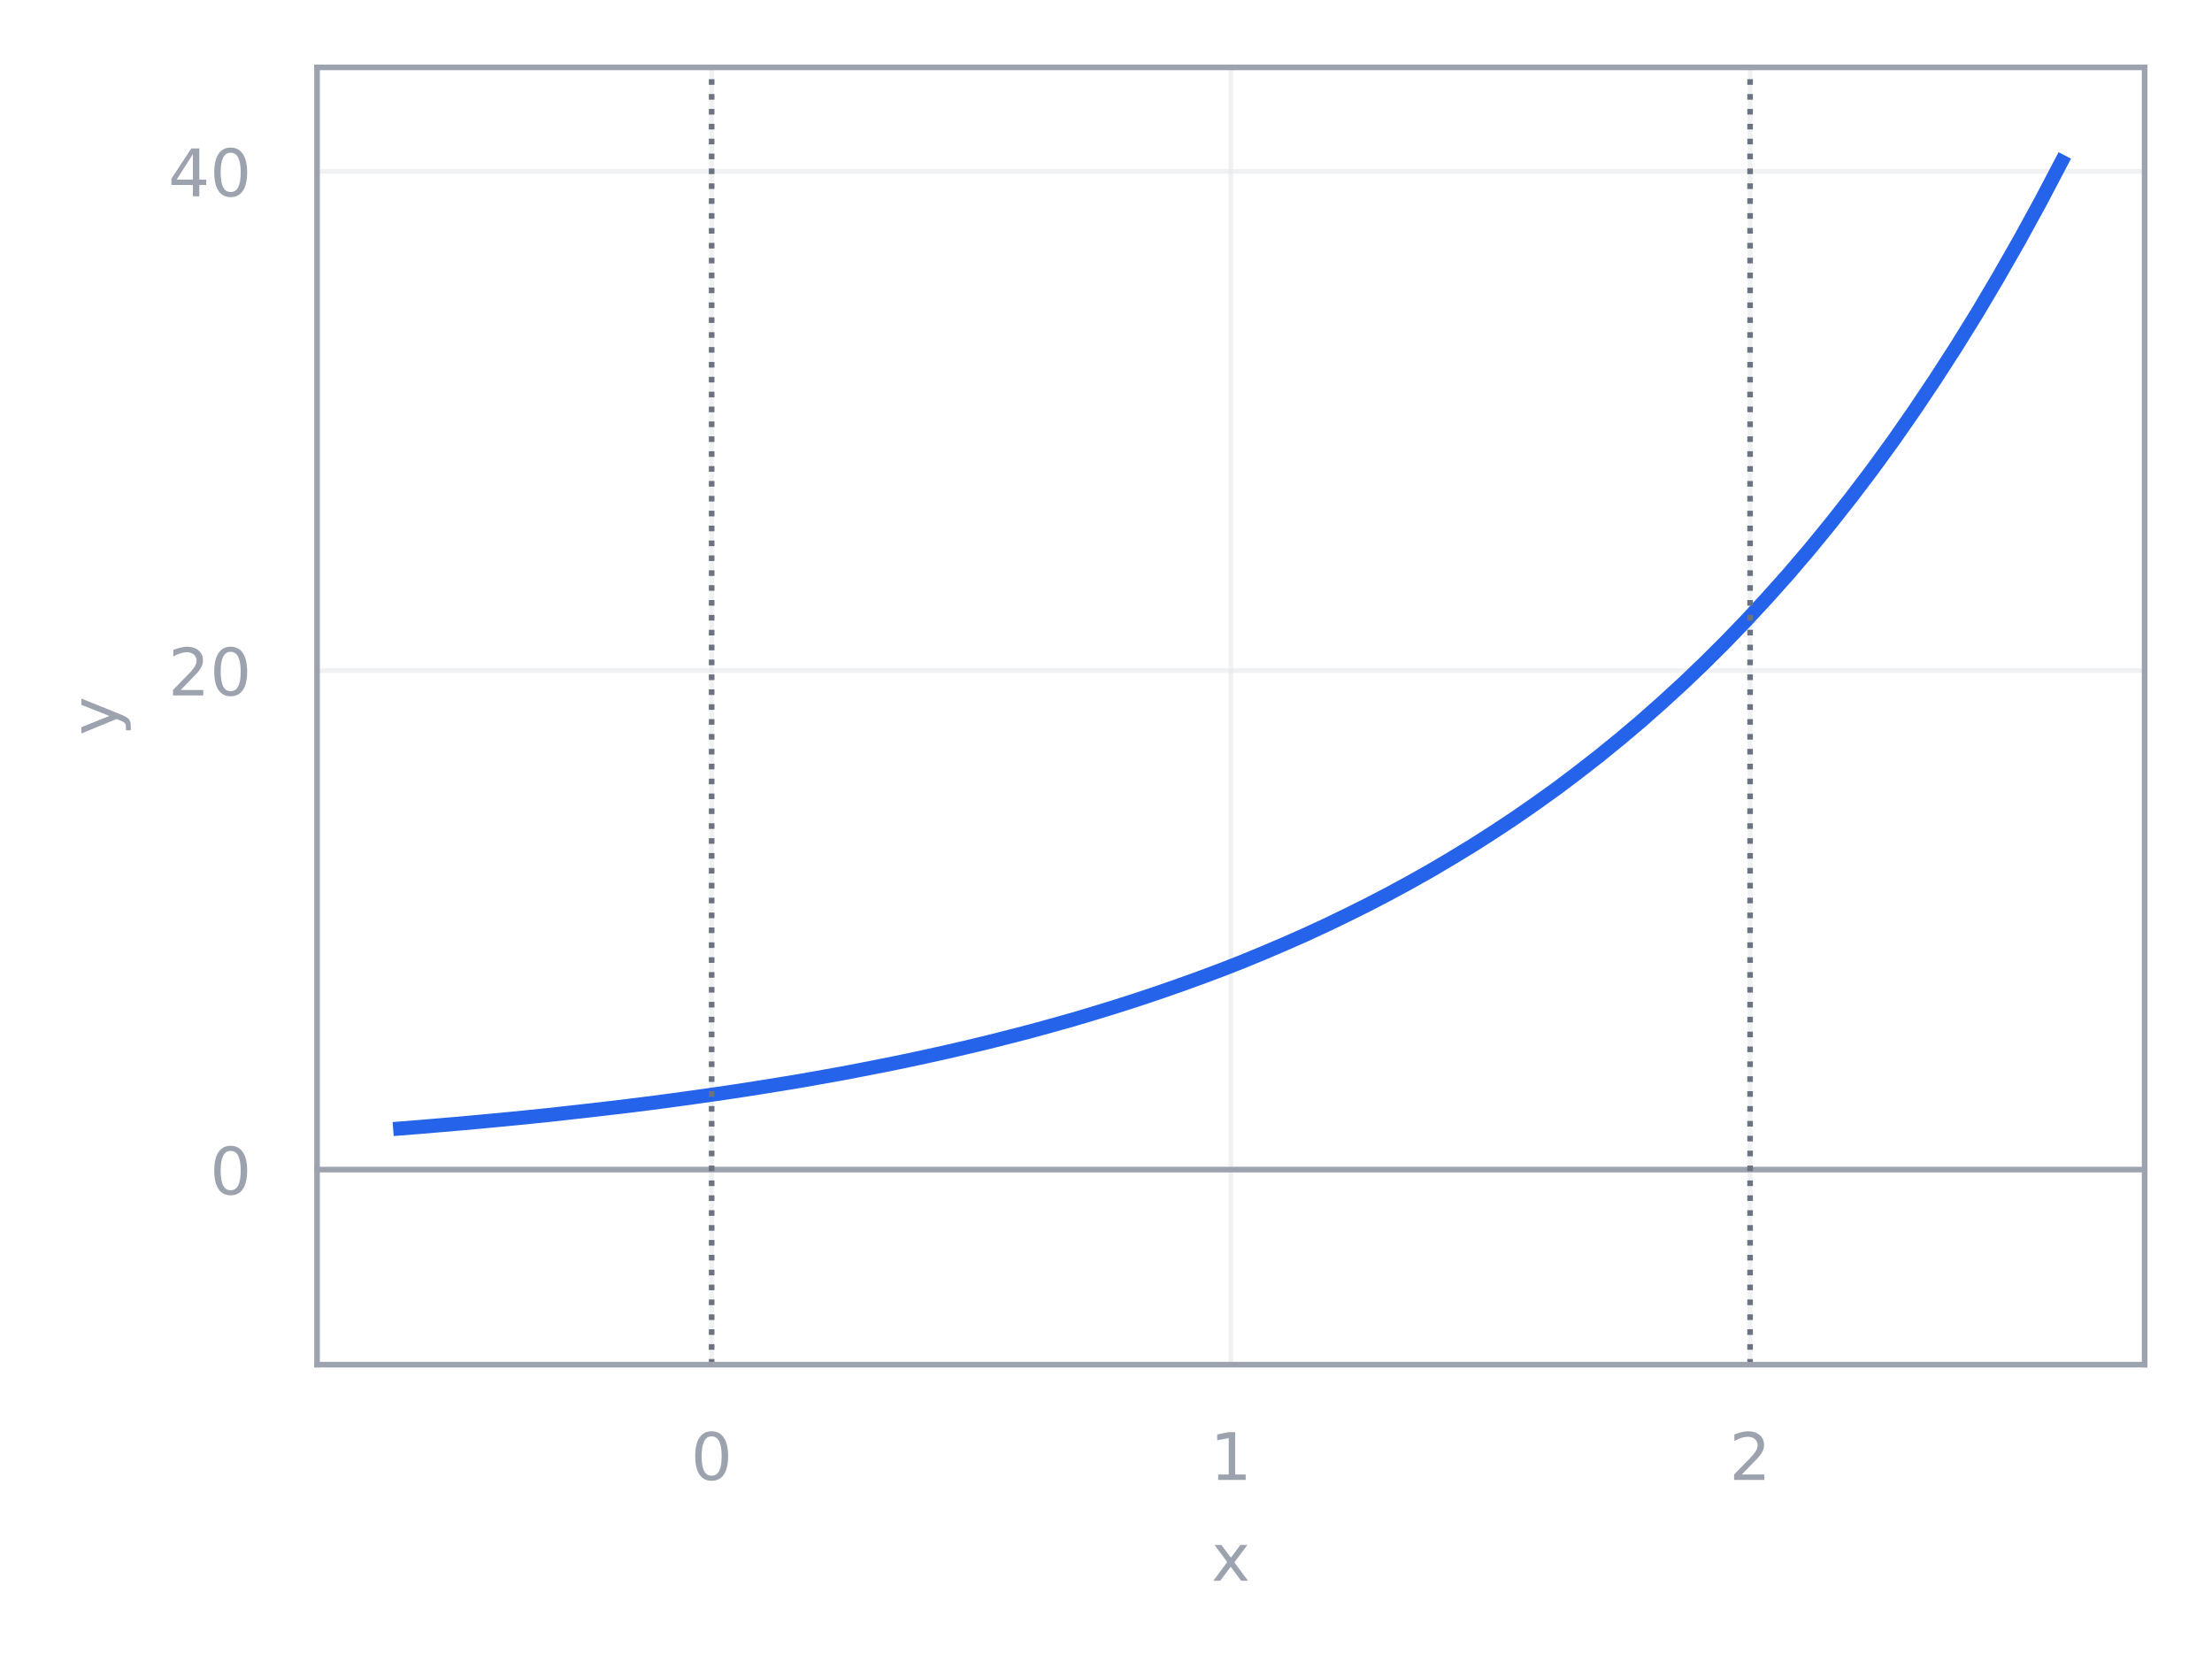
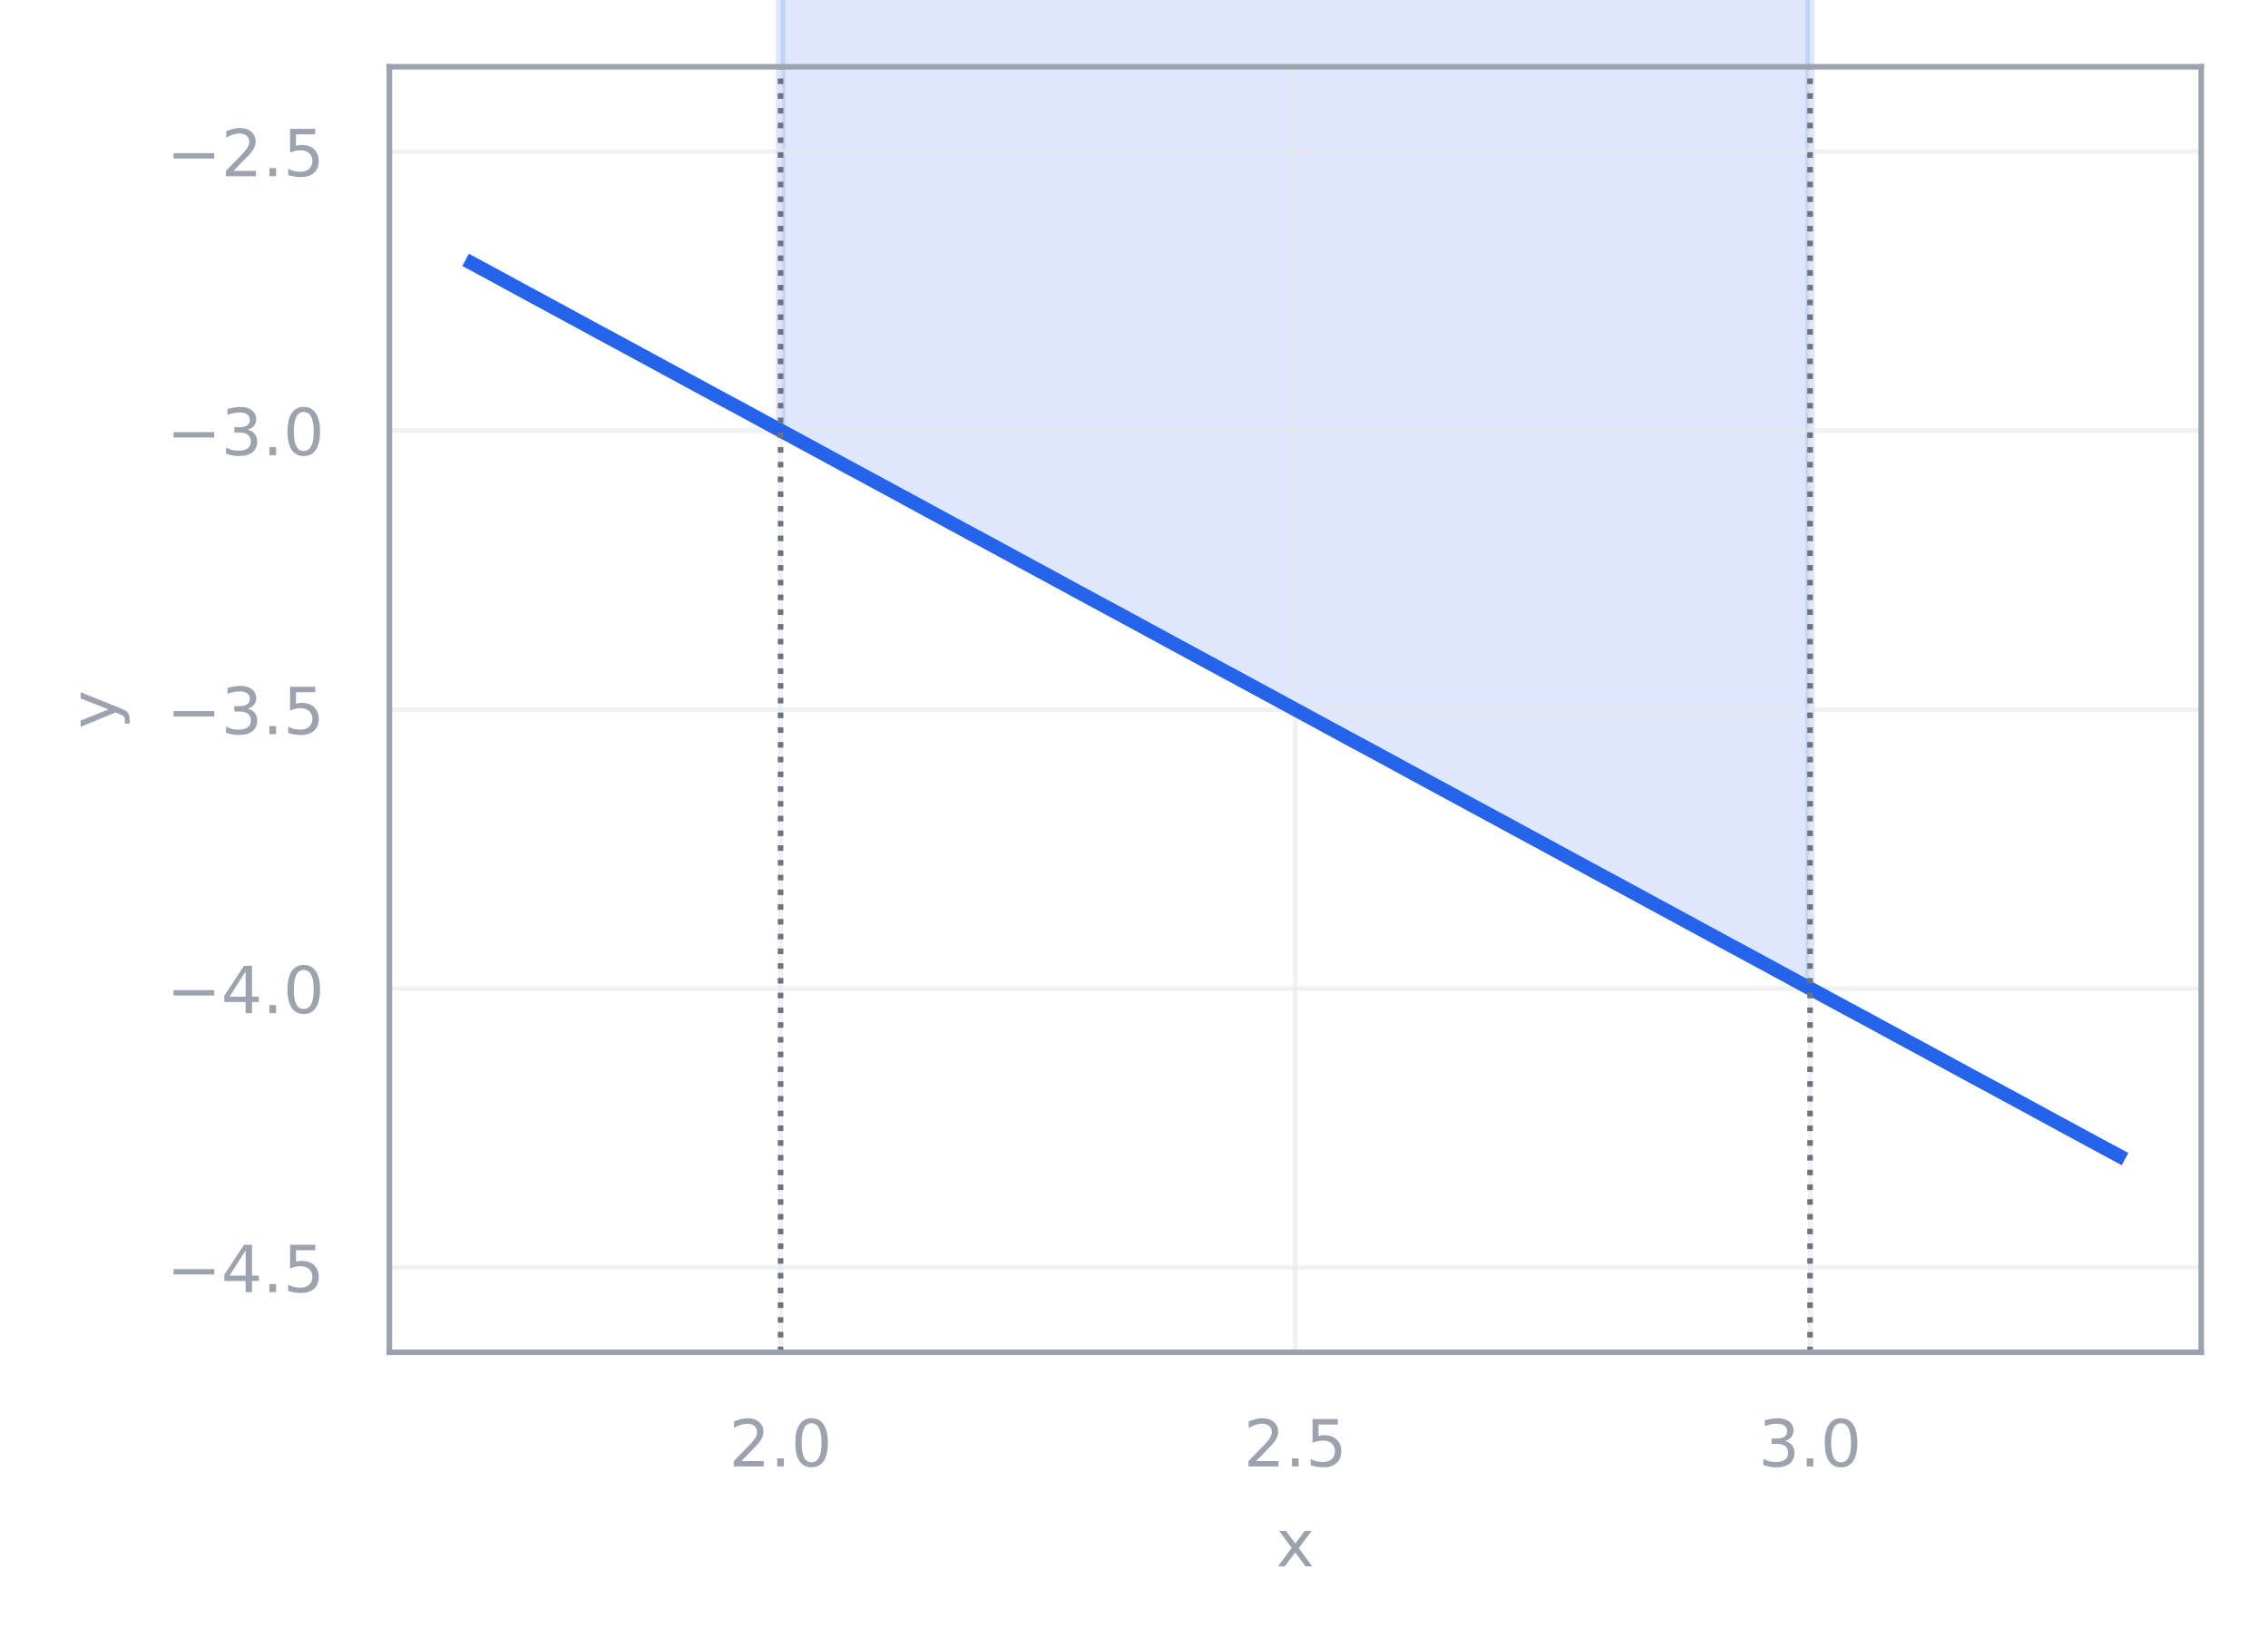
- <svg xmlns="http://www.w3.org/2000/svg" xmlns:xlink="http://www.w3.org/1999/xlink" width="236.38pt" height="177.55pt" viewBox="0 0 236.38 177.55" version="1.1">
+ <svg xmlns="http://www.w3.org/2000/svg" xmlns:xlink="http://www.w3.org/1999/xlink" width="244.47pt" height="177.55pt" viewBox="0 0 244.47 177.55" version="1.1">
  <g>
    <g>
-       <path d="M 0 177.55  L 236.38 177.55  L 236.38 0  L 0 0  L 0 177.55  z " style="fill: none" />
+       <path d="M 0 177.55  L 244.47 177.55  L 244.47 0  L 0 0  L 0 177.55  z " style="fill: none" />
    </g>
    <g>
      <g>
-         <path d="M 33.88 145.8  L 229.18 145.8  L 229.18 7.2  L 33.88 7.2  L 33.88 145.8  z " style="fill: none" />
+         <path d="M 41.97 145.8  L 237.27 145.8  L 237.27 7.2  L 41.97 7.2  L 41.97 145.8  z " style="fill: none" />
      </g>
      <g>
-         <defs>
-           <path d="M 76.05 -60.58  L 76.05 -52.59  L 78.31 -52.59  L 80.58 -52.59  L 82.84 -52.59  L 85.11 -52.59  L 87.37 -52.59  L 89.64 -52.59  L 91.90 -52.59  L 94.17 -52.59  L 96.43 -52.59  L 98.70 -52.59  L 100.96 -52.59  L 103.22 -52.59  L 105.49 -52.59  L 107.75 -52.59  L 110.02 -52.59  L 112.28 -52.59  L 114.55 -52.59  L 116.81 -52.59  L 119.08 -52.59  L 121.34 -52.59  L 123.61 -52.59  L 125.87 -52.59  L 128.14 -52.59  L 130.40 -52.59  L 132.66 -52.59  L 134.93 -52.59  L 137.19 -52.59  L 139.46 -52.59  L 141.72 -52.59  L 143.99 -52.59  L 146.25 -52.59  L 148.52 -52.59  L 150.78 -52.59  L 153.05 -52.59  L 155.31 -52.59  L 157.58 -52.59  L 159.84 -52.59  L 162.10 -52.59  L 164.37 -52.59  L 166.63 -52.59  L 168.90 -52.59  L 171.16 -52.59  L 173.43 -52.59  L 175.69 -52.59  L 177.96 -52.59  L 180.22 -52.59  L 182.49 -52.59  L 184.75 -52.59  L 187.02 -52.59  L 187.02 -111.69  L 187.02 -111.69  L 184.75 -109.33  L 182.49 -107.06  L 180.22 -104.88  L 177.96 -102.79  L 175.69 -100.78  L 173.43 -98.85  L 171.16 -97.00  L 168.90 -95.22  L 166.63 -93.52  L 164.37 -91.88  L 162.10 -90.31  L 159.84 -88.80  L 157.58 -87.35  L 155.31 -85.96  L 153.05 -84.63  L 150.78 -83.35  L 148.52 -82.12  L 146.25 -80.94  L 143.99 -79.80  L 141.72 -78.71  L 139.46 -77.67  L 137.19 -76.66  L 134.93 -75.70  L 132.66 -74.78  L 130.40 -73.89  L 128.14 -73.04  L 125.87 -72.22  L 123.61 -71.43  L 121.34 -70.68  L 119.08 -69.96  L 116.81 -69.26  L 114.55 -68.59  L 112.28 -67.95  L 110.02 -67.34  L 107.75 -66.75  L 105.49 -66.18  L 103.22 -65.64  L 100.96 -65.12  L 98.70 -64.62  L 96.43 -64.13  L 94.17 -63.67  L 91.90 -63.23  L 89.64 -62.80  L 87.37 -62.40  L 85.11 -62.00  L 82.84 -61.63  L 80.58 -61.26  L 78.31 -60.92  L 76.05 -60.58  z " style="stroke: #2563eb; stroke-opacity: 0.15" />
-         </defs>
-         <g>
-           <use xlink:href="#m39cf4d3d7c" x="0" y="177.55" style="fill: #2563eb; fill-opacity: 0.15; stroke: #2563eb; stroke-opacity: 0.15" />
-         </g>
+         <path d="M 84.14 46.42  L 84.14 -134.05  L 86.40 -134.05  L 88.67 -134.05  L 90.93 -134.05  L 93.20 -134.05  L 95.46 -134.05  L 97.73 -134.05  L 99.99 -134.05  L 102.26 -134.05  L 104.52 -134.05  L 106.79 -134.05  L 109.05 -134.05  L 111.32 -134.05  L 113.58 -134.05  L 115.84 -134.05  L 118.11 -134.05  L 120.37 -134.05  L 122.64 -134.05  L 124.90 -134.05  L 127.17 -134.05  L 129.43 -134.05  L 131.70 -134.05  L 133.96 -134.05  L 136.23 -134.05  L 138.49 -134.05  L 140.75 -134.05  L 143.02 -134.05  L 145.28 -134.05  L 147.55 -134.05  L 149.81 -134.05  L 152.08 -134.05  L 154.34 -134.05  L 156.61 -134.05  L 158.87 -134.05  L 161.14 -134.05  L 163.40 -134.05  L 165.67 -134.05  L 167.93 -134.05  L 170.19 -134.05  L 172.46 -134.05  L 174.72 -134.05  L 176.99 -134.05  L 179.25 -134.05  L 181.52 -134.05  L 183.78 -134.05  L 186.05 -134.05  L 188.31 -134.05  L 190.58 -134.05  L 192.84 -134.05  L 195.11 -134.05  L 195.11 106.58  L 195.11 106.58  L 192.84 105.35  L 190.58 104.12  L 188.31 102.90  L 186.05 101.67  L 183.78 100.44  L 181.52 99.21  L 179.25 97.98  L 176.99 96.76  L 174.72 95.53  L 172.46 94.30  L 170.19 93.07  L 167.93 91.85  L 165.67 90.62  L 163.40 89.39  L 161.14 88.16  L 158.87 86.94  L 156.61 85.71  L 154.34 84.48  L 152.08 83.25  L 149.81 82.02  L 147.55 80.80  L 145.28 79.57  L 143.02 78.34  L 140.75 77.11  L 138.49 75.89  L 136.23 74.66  L 133.96 73.43  L 131.70 72.20  L 129.43 70.98  L 127.17 69.75  L 124.90 68.52  L 122.64 67.29  L 120.37 66.06  L 118.11 64.84  L 115.84 63.61  L 113.58 62.38  L 111.32 61.15  L 109.05 59.93  L 106.79 58.70  L 104.52 57.47  L 102.26 56.24  L 99.99 55.02  L 97.73 53.79  L 95.46 52.56  L 93.20 51.33  L 90.93 50.10  L 88.67 48.88  L 86.40 47.65  L 84.14 46.42  z " style="fill: #2563eb; fill-opacity: 0.15; stroke: #2563eb; stroke-opacity: 0.15" />
      </g>
      <g>
        <g>
          <g>
-             <path d="M 76.05 145.8  L 76.05 7.2  " style="fill: none; stroke: #e5e7eb; stroke-opacity: 0.6; stroke-width: 0.5; stroke-linecap: square" />
+             <path d="M 84.14 145.8  L 84.14 7.2  " style="fill: none; stroke: #e5e7eb; stroke-opacity: 0.6; stroke-width: 0.5; stroke-linecap: square" />
          </g>
          <g>
            <defs>
              <path d="M 0 0  L 0 3.5  " style="stroke: #9ca3af; stroke-width: 0.8" />
            </defs>
            <g>
-               <use xlink:href="#mc9d2186c7a" x="76.05" y="145.8" style="fill: #9ca3af; stroke: #9ca3af; stroke-width: 0.8" />
+               <use xlink:href="#m9a527d2d2b" x="84.14" y="145.8" style="fill: #9ca3af; stroke: #9ca3af; stroke-width: 0.8" />
            </g>
          </g>
          <g>
-             <text style="fill: #9ca3af; font: 7px 'DejaVu Sans', 'Bitstream Vera Sans', 'Computer Modern Sans Serif', 'Lucida Grande', 'Verdana', 'Geneva', 'Lucid', 'Arial', 'Helvetica', 'Avant Garde', sans-serif; text-anchor: middle" x="76.05" y="158.12" transform="rotate(-0 76.05 158.12)">0</text>
+             <text style="fill: #9ca3af; font: 7px 'DejaVu Sans', 'Bitstream Vera Sans', 'Computer Modern Sans Serif', 'Lucida Grande', 'Verdana', 'Geneva', 'Lucid', 'Arial', 'Helvetica', 'Avant Garde', sans-serif; text-anchor: middle" x="84.14" y="158.12" transform="rotate(-0 84.14 158.12)">2.0</text>
          </g>
        </g>
        <g>
          <g>
-             <path d="M 131.53 145.8  L 131.53 7.2  " style="fill: none; stroke: #e5e7eb; stroke-opacity: 0.6; stroke-width: 0.5; stroke-linecap: square" />
+             <path d="M 139.62 145.8  L 139.62 7.2  " style="fill: none; stroke: #e5e7eb; stroke-opacity: 0.6; stroke-width: 0.5; stroke-linecap: square" />
          </g>
          <g>
            <g>
-               <use xlink:href="#mc9d2186c7a" x="131.53" y="145.8" style="fill: #9ca3af; stroke: #9ca3af; stroke-width: 0.8" />
+               <use xlink:href="#m9a527d2d2b" x="139.62" y="145.8" style="fill: #9ca3af; stroke: #9ca3af; stroke-width: 0.8" />
            </g>
          </g>
          <g>
-             <text style="fill: #9ca3af; font: 7px 'DejaVu Sans', 'Bitstream Vera Sans', 'Computer Modern Sans Serif', 'Lucida Grande', 'Verdana', 'Geneva', 'Lucid', 'Arial', 'Helvetica', 'Avant Garde', sans-serif; text-anchor: middle" x="131.53" y="158.12" transform="rotate(-0 131.53 158.12)">1</text>
+             <text style="fill: #9ca3af; font: 7px 'DejaVu Sans', 'Bitstream Vera Sans', 'Computer Modern Sans Serif', 'Lucida Grande', 'Verdana', 'Geneva', 'Lucid', 'Arial', 'Helvetica', 'Avant Garde', sans-serif; text-anchor: middle" x="139.62" y="158.12" transform="rotate(-0 139.62 158.12)">2.5</text>
          </g>
        </g>
        <g>
          <g>
-             <path d="M 187.02 145.8  L 187.02 7.2  " style="fill: none; stroke: #e5e7eb; stroke-opacity: 0.6; stroke-width: 0.5; stroke-linecap: square" />
+             <path d="M 195.11 145.8  L 195.11 7.2  " style="fill: none; stroke: #e5e7eb; stroke-opacity: 0.6; stroke-width: 0.5; stroke-linecap: square" />
          </g>
          <g>
            <g>
-               <use xlink:href="#mc9d2186c7a" x="187.02" y="145.8" style="fill: #9ca3af; stroke: #9ca3af; stroke-width: 0.8" />
+               <use xlink:href="#m9a527d2d2b" x="195.11" y="145.8" style="fill: #9ca3af; stroke: #9ca3af; stroke-width: 0.8" />
            </g>
          </g>
          <g>
-             <text style="fill: #9ca3af; font: 7px 'DejaVu Sans', 'Bitstream Vera Sans', 'Computer Modern Sans Serif', 'Lucida Grande', 'Verdana', 'Geneva', 'Lucid', 'Arial', 'Helvetica', 'Avant Garde', sans-serif; text-anchor: middle" x="187.02" y="158.12" transform="rotate(-0 187.02 158.12)">2</text>
+             <text style="fill: #9ca3af; font: 7px 'DejaVu Sans', 'Bitstream Vera Sans', 'Computer Modern Sans Serif', 'Lucida Grande', 'Verdana', 'Geneva', 'Lucid', 'Arial', 'Helvetica', 'Avant Garde', sans-serif; text-anchor: middle" x="195.11" y="158.12" transform="rotate(-0 195.11 158.12)">3.0</text>
          </g>
        </g>
        <g>
-           <text style="fill: #9ca3af; font: 7px 'DejaVu Sans', 'Bitstream Vera Sans', 'Computer Modern Sans Serif', 'Lucida Grande', 'Verdana', 'Geneva', 'Lucid', 'Arial', 'Helvetica', 'Avant Garde', sans-serif; text-anchor: middle" x="131.53" y="168.89" transform="rotate(-0 131.53 168.89)">x</text>
+           <text style="fill: #9ca3af; font: 7px 'DejaVu Sans', 'Bitstream Vera Sans', 'Computer Modern Sans Serif', 'Lucida Grande', 'Verdana', 'Geneva', 'Lucid', 'Arial', 'Helvetica', 'Avant Garde', sans-serif; text-anchor: middle" x="139.62" y="168.89" transform="rotate(-0 139.62 168.89)">x</text>
        </g>
      </g>
      <g>
        <g>
          <g>
-             <path d="M 33.88 124.96  L 229.18 124.96  " style="fill: none; stroke: #e5e7eb; stroke-opacity: 0.6; stroke-width: 0.5; stroke-linecap: square" />
+             <path d="M 41.97 136.66  L 237.27 136.66  " style="fill: none; stroke: #e5e7eb; stroke-opacity: 0.6; stroke-width: 0.5; stroke-linecap: square" />
          </g>
          <g>
            <defs>
              <path d="M 0 0  L -3.5 0  " style="stroke: #9ca3af; stroke-width: 0.8" />
            </defs>
            <g>
-               <use xlink:href="#mbcf6808428" x="33.88" y="124.96" style="fill: #9ca3af; stroke: #9ca3af; stroke-width: 0.8" />
+               <use xlink:href="#md38e76ead2" x="41.97" y="136.66" style="fill: #9ca3af; stroke: #9ca3af; stroke-width: 0.8" />
            </g>
          </g>
          <g>
-             <text style="fill: #9ca3af; font: 7px 'DejaVu Sans', 'Bitstream Vera Sans', 'Computer Modern Sans Serif', 'Lucida Grande', 'Verdana', 'Geneva', 'Lucid', 'Arial', 'Helvetica', 'Avant Garde', sans-serif; text-anchor: end" x="26.88" y="127.62" transform="rotate(-0 26.88 127.62)">0</text>
+             <text style="fill: #9ca3af; font: 7px 'DejaVu Sans', 'Bitstream Vera Sans', 'Computer Modern Sans Serif', 'Lucida Grande', 'Verdana', 'Geneva', 'Lucid', 'Arial', 'Helvetica', 'Avant Garde', sans-serif; text-anchor: end" x="34.97" y="139.32" transform="rotate(-0 34.97 139.32)">−4.5</text>
          </g>
        </g>
        <g>
          <g>
-             <path d="M 33.88 71.64  L 229.18 71.64  " style="fill: none; stroke: #e5e7eb; stroke-opacity: 0.6; stroke-width: 0.5; stroke-linecap: square" />
+             <path d="M 41.97 106.58  L 237.27 106.58  " style="fill: none; stroke: #e5e7eb; stroke-opacity: 0.6; stroke-width: 0.5; stroke-linecap: square" />
          </g>
          <g>
            <g>
-               <use xlink:href="#mbcf6808428" x="33.88" y="71.64" style="fill: #9ca3af; stroke: #9ca3af; stroke-width: 0.8" />
+               <use xlink:href="#md38e76ead2" x="41.97" y="106.58" style="fill: #9ca3af; stroke: #9ca3af; stroke-width: 0.8" />
            </g>
          </g>
          <g>
-             <text style="fill: #9ca3af; font: 7px 'DejaVu Sans', 'Bitstream Vera Sans', 'Computer Modern Sans Serif', 'Lucida Grande', 'Verdana', 'Geneva', 'Lucid', 'Arial', 'Helvetica', 'Avant Garde', sans-serif; text-anchor: end" x="26.88" y="74.30" transform="rotate(-0 26.88 74.30)">20</text>
+             <text style="fill: #9ca3af; font: 7px 'DejaVu Sans', 'Bitstream Vera Sans', 'Computer Modern Sans Serif', 'Lucida Grande', 'Verdana', 'Geneva', 'Lucid', 'Arial', 'Helvetica', 'Avant Garde', sans-serif; text-anchor: end" x="34.97" y="109.24" transform="rotate(-0 34.97 109.24)">−4.0</text>
          </g>
        </g>
        <g>
          <g>
-             <path d="M 33.88 18.31  L 229.18 18.31  " style="fill: none; stroke: #e5e7eb; stroke-opacity: 0.6; stroke-width: 0.5; stroke-linecap: square" />
+             <path d="M 41.97 76.5  L 237.27 76.5  " style="fill: none; stroke: #e5e7eb; stroke-opacity: 0.6; stroke-width: 0.5; stroke-linecap: square" />
          </g>
          <g>
            <g>
-               <use xlink:href="#mbcf6808428" x="33.88" y="18.31" style="fill: #9ca3af; stroke: #9ca3af; stroke-width: 0.8" />
+               <use xlink:href="#md38e76ead2" x="41.97" y="76.5" style="fill: #9ca3af; stroke: #9ca3af; stroke-width: 0.8" />
            </g>
          </g>
          <g>
-             <text style="fill: #9ca3af; font: 7px 'DejaVu Sans', 'Bitstream Vera Sans', 'Computer Modern Sans Serif', 'Lucida Grande', 'Verdana', 'Geneva', 'Lucid', 'Arial', 'Helvetica', 'Avant Garde', sans-serif; text-anchor: end" x="26.88" y="20.97" transform="rotate(-0 26.88 20.97)">40</text>
+             <text style="fill: #9ca3af; font: 7px 'DejaVu Sans', 'Bitstream Vera Sans', 'Computer Modern Sans Serif', 'Lucida Grande', 'Verdana', 'Geneva', 'Lucid', 'Arial', 'Helvetica', 'Avant Garde', sans-serif; text-anchor: end" x="34.97" y="79.16" transform="rotate(-0 34.97 79.16)">−3.5</text>
+           </g>
+         </g>
+         <g>
+           <g>
+             <path d="M 41.97 46.42  L 237.27 46.42  " style="fill: none; stroke: #e5e7eb; stroke-opacity: 0.6; stroke-width: 0.5; stroke-linecap: square" />
+           </g>
+           <g>
+             <g>
+               <use xlink:href="#md38e76ead2" x="41.97" y="46.42" style="fill: #9ca3af; stroke: #9ca3af; stroke-width: 0.8" />
+             </g>
+           </g>
+           <g>
+             <text style="fill: #9ca3af; font: 7px 'DejaVu Sans', 'Bitstream Vera Sans', 'Computer Modern Sans Serif', 'Lucida Grande', 'Verdana', 'Geneva', 'Lucid', 'Arial', 'Helvetica', 'Avant Garde', sans-serif; text-anchor: end" x="34.97" y="49.08" transform="rotate(-0 34.97 49.08)">−3.0</text>
+           </g>
+         </g>
+         <g>
+           <g>
+             <path d="M 41.97 16.34  L 237.27 16.34  " style="fill: none; stroke: #e5e7eb; stroke-opacity: 0.6; stroke-width: 0.5; stroke-linecap: square" />
+           </g>
+           <g>
+             <g>
+               <use xlink:href="#md38e76ead2" x="41.97" y="16.34" style="fill: #9ca3af; stroke: #9ca3af; stroke-width: 0.8" />
+             </g>
+           </g>
+           <g>
+             <text style="fill: #9ca3af; font: 7px 'DejaVu Sans', 'Bitstream Vera Sans', 'Computer Modern Sans Serif', 'Lucida Grande', 'Verdana', 'Geneva', 'Lucid', 'Arial', 'Helvetica', 'Avant Garde', sans-serif; text-anchor: end" x="34.97" y="19.00" transform="rotate(-0 34.97 19.00)">−2.5</text>
          </g>
        </g>
        <g>
          <text style="fill: #9ca3af; font: 7px 'DejaVu Sans', 'Bitstream Vera Sans', 'Computer Modern Sans Serif', 'Lucida Grande', 'Verdana', 'Geneva', 'Lucid', 'Arial', 'Helvetica', 'Avant Garde', sans-serif; text-anchor: middle" x="12.52" y="76.5" transform="rotate(-90 12.52 76.5)">y</text>
        </g>
      </g>
      <g>
-         <path d="M 42.76 120.57  L 45.01 120.39  L 47.25 120.20  L 49.50 120.01  L 51.75 119.80  L 54.00 119.59  L 56.24 119.37  L 58.49 119.14  L 60.74 118.89  L 62.99 118.64  L 65.23 118.38  L 67.48 118.11  L 69.73 117.83  L 71.98 117.53  L 74.22 117.22  L 76.47 116.90  L 78.72 116.57  L 80.97 116.22  L 83.21 115.86  L 85.46 115.49  L 87.71 115.09  L 89.96 114.69  L 92.20 114.26  L 94.45 113.82  L 96.70 113.36  L 98.94 112.88  L 101.19 112.38  L 103.44 111.86  L 105.69 111.32  L 107.93 110.75  L 110.18 110.17  L 112.43 109.55  L 114.68 108.92  L 116.92 108.25  L 119.17 107.56  L 121.42 106.84  L 123.67 106.09  L 125.91 105.31  L 128.16 104.50  L 130.41 103.66  L 132.66 102.78  L 134.90 101.86  L 137.15 100.90  L 139.40 99.91  L 141.65 98.87  L 143.89 97.79  L 146.14 96.67  L 148.39 95.50  L 150.64 94.28  L 152.88 93.02  L 155.13 91.69  L 157.38 90.32  L 159.62 88.89  L 161.87 87.40  L 164.12 85.84  L 166.37 84.23  L 168.61 82.54  L 170.86 80.79  L 173.11 78.96  L 175.36 77.06  L 177.60 75.08  L 179.85 73.02  L 182.10 70.87  L 184.35 68.63  L 186.59 66.31  L 188.84 63.88  L 191.09 61.36  L 193.34 58.73  L 195.58 55.99  L 197.83 53.14  L 200.08 50.17  L 202.33 47.08  L 204.57 43.86  L 206.82 40.50  L 209.07 37.01  L 211.32 33.38  L 213.56 29.59  L 215.81 25.65  L 218.06 21.54  L 220.30 17.27  " style="fill: none; stroke: #2563eb; stroke-width: 1.5; stroke-linecap: square" />
+         <path d="M 50.85 28.38  L 53.10 29.59  L 55.34 30.81  L 57.59 32.03  L 59.84 33.25  L 62.09 34.47  L 64.33 35.69  L 66.58 36.90  L 68.83 38.12  L 71.08 39.34  L 73.32 40.56  L 75.57 41.78  L 77.82 43.00  L 80.07 44.21  L 82.31 45.43  L 84.56 46.65  L 86.81 47.87  L 89.06 49.09  L 91.30 50.31  L 93.55 51.52  L 95.80 52.74  L 98.05 53.96  L 100.29 55.18  L 102.54 56.40  L 104.79 57.62  L 107.04 58.83  L 109.28 60.05  L 111.53 61.27  L 113.78 62.49  L 116.02 63.71  L 118.27 64.93  L 120.52 66.14  L 122.77 67.36  L 125.01 68.58  L 127.26 69.80  L 129.51 71.02  L 131.76 72.24  L 134.00 73.45  L 136.25 74.67  L 138.50 75.89  L 140.75 77.11  L 142.99 78.33  L 145.24 79.55  L 147.49 80.76  L 149.74 81.98  L 151.98 83.20  L 154.23 84.42  L 156.48 85.64  L 158.73 86.86  L 160.97 88.07  L 163.22 89.29  L 165.47 90.51  L 167.72 91.73  L 169.96 92.95  L 172.21 94.17  L 174.46 95.38  L 176.70 96.60  L 178.95 97.82  L 181.20 99.04  L 183.45 100.26  L 185.69 101.48  L 187.94 102.69  L 190.19 103.91  L 192.44 105.13  L 194.68 106.35  L 196.93 107.57  L 199.18 108.79  L 201.43 110.00  L 203.67 111.22  L 205.92 112.44  L 208.17 113.66  L 210.42 114.88  L 212.66 116.10  L 214.91 117.31  L 217.16 118.53  L 219.41 119.75  L 221.65 120.97  L 223.90 122.19  L 226.15 123.41  L 228.40 124.62  " style="fill: none; stroke: #2563eb; stroke-width: 1.5; stroke-linecap: square" />
      </g>
      <g>
-         <path d="M 33.88 124.96  L 229.18 124.96  " style="fill: none; stroke: #9ca3af; stroke-width: 0.6; stroke-linecap: square" />
+         <path style="fill: none; stroke: #9ca3af; stroke-width: 0.6; stroke-linecap: square" />
      </g>
      <g>
-         <path d="M 76.05 145.8  L 76.05 7.2  " style="fill: none; stroke-dasharray: 0.6,0.99; stroke-dashoffset: 0; stroke: #6b7280; stroke-width: 0.6" />
+         <path d="M 84.14 145.8  L 84.14 7.2  " style="fill: none; stroke-dasharray: 0.6,0.99; stroke-dashoffset: 0; stroke: #6b7280; stroke-width: 0.6" />
      </g>
      <g>
-         <path d="M 187.02 145.8  L 187.02 7.2  " style="fill: none; stroke-dasharray: 0.6,0.99; stroke-dashoffset: 0; stroke: #6b7280; stroke-width: 0.6" />
+         <path d="M 195.11 145.8  L 195.11 7.2  " style="fill: none; stroke-dasharray: 0.6,0.99; stroke-dashoffset: 0; stroke: #6b7280; stroke-width: 0.6" />
      </g>
      <g>
-         <path d="M 33.88 145.8  L 33.88 7.2  " style="fill: none; stroke: #9ca3af; stroke-width: 0.6; stroke-linejoin: miter; stroke-linecap: square" />
+         <path d="M 41.97 145.8  L 41.97 7.2  " style="fill: none; stroke: #9ca3af; stroke-width: 0.6; stroke-linejoin: miter; stroke-linecap: square" />
      </g>
      <g>
-         <path d="M 229.18 145.8  L 229.18 7.2  " style="fill: none; stroke: #9ca3af; stroke-width: 0.6; stroke-linejoin: miter; stroke-linecap: square" />
+         <path d="M 237.27 145.8  L 237.27 7.2  " style="fill: none; stroke: #9ca3af; stroke-width: 0.6; stroke-linejoin: miter; stroke-linecap: square" />
      </g>
      <g>
-         <path d="M 33.88 145.8  L 229.18 145.8  " style="fill: none; stroke: #9ca3af; stroke-width: 0.6; stroke-linejoin: miter; stroke-linecap: square" />
+         <path d="M 41.97 145.8  L 237.27 145.8  " style="fill: none; stroke: #9ca3af; stroke-width: 0.6; stroke-linejoin: miter; stroke-linecap: square" />
      </g>
      <g>
-         <path d="M 33.88 7.2  L 229.18 7.2  " style="fill: none; stroke: #9ca3af; stroke-width: 0.6; stroke-linejoin: miter; stroke-linecap: square" />
+         <path d="M 41.97 7.2  L 237.27 7.2  " style="fill: none; stroke: #9ca3af; stroke-width: 0.6; stroke-linejoin: miter; stroke-linecap: square" />
      </g>
    </g>
  </g>
  <defs>
 </defs>
</svg>
